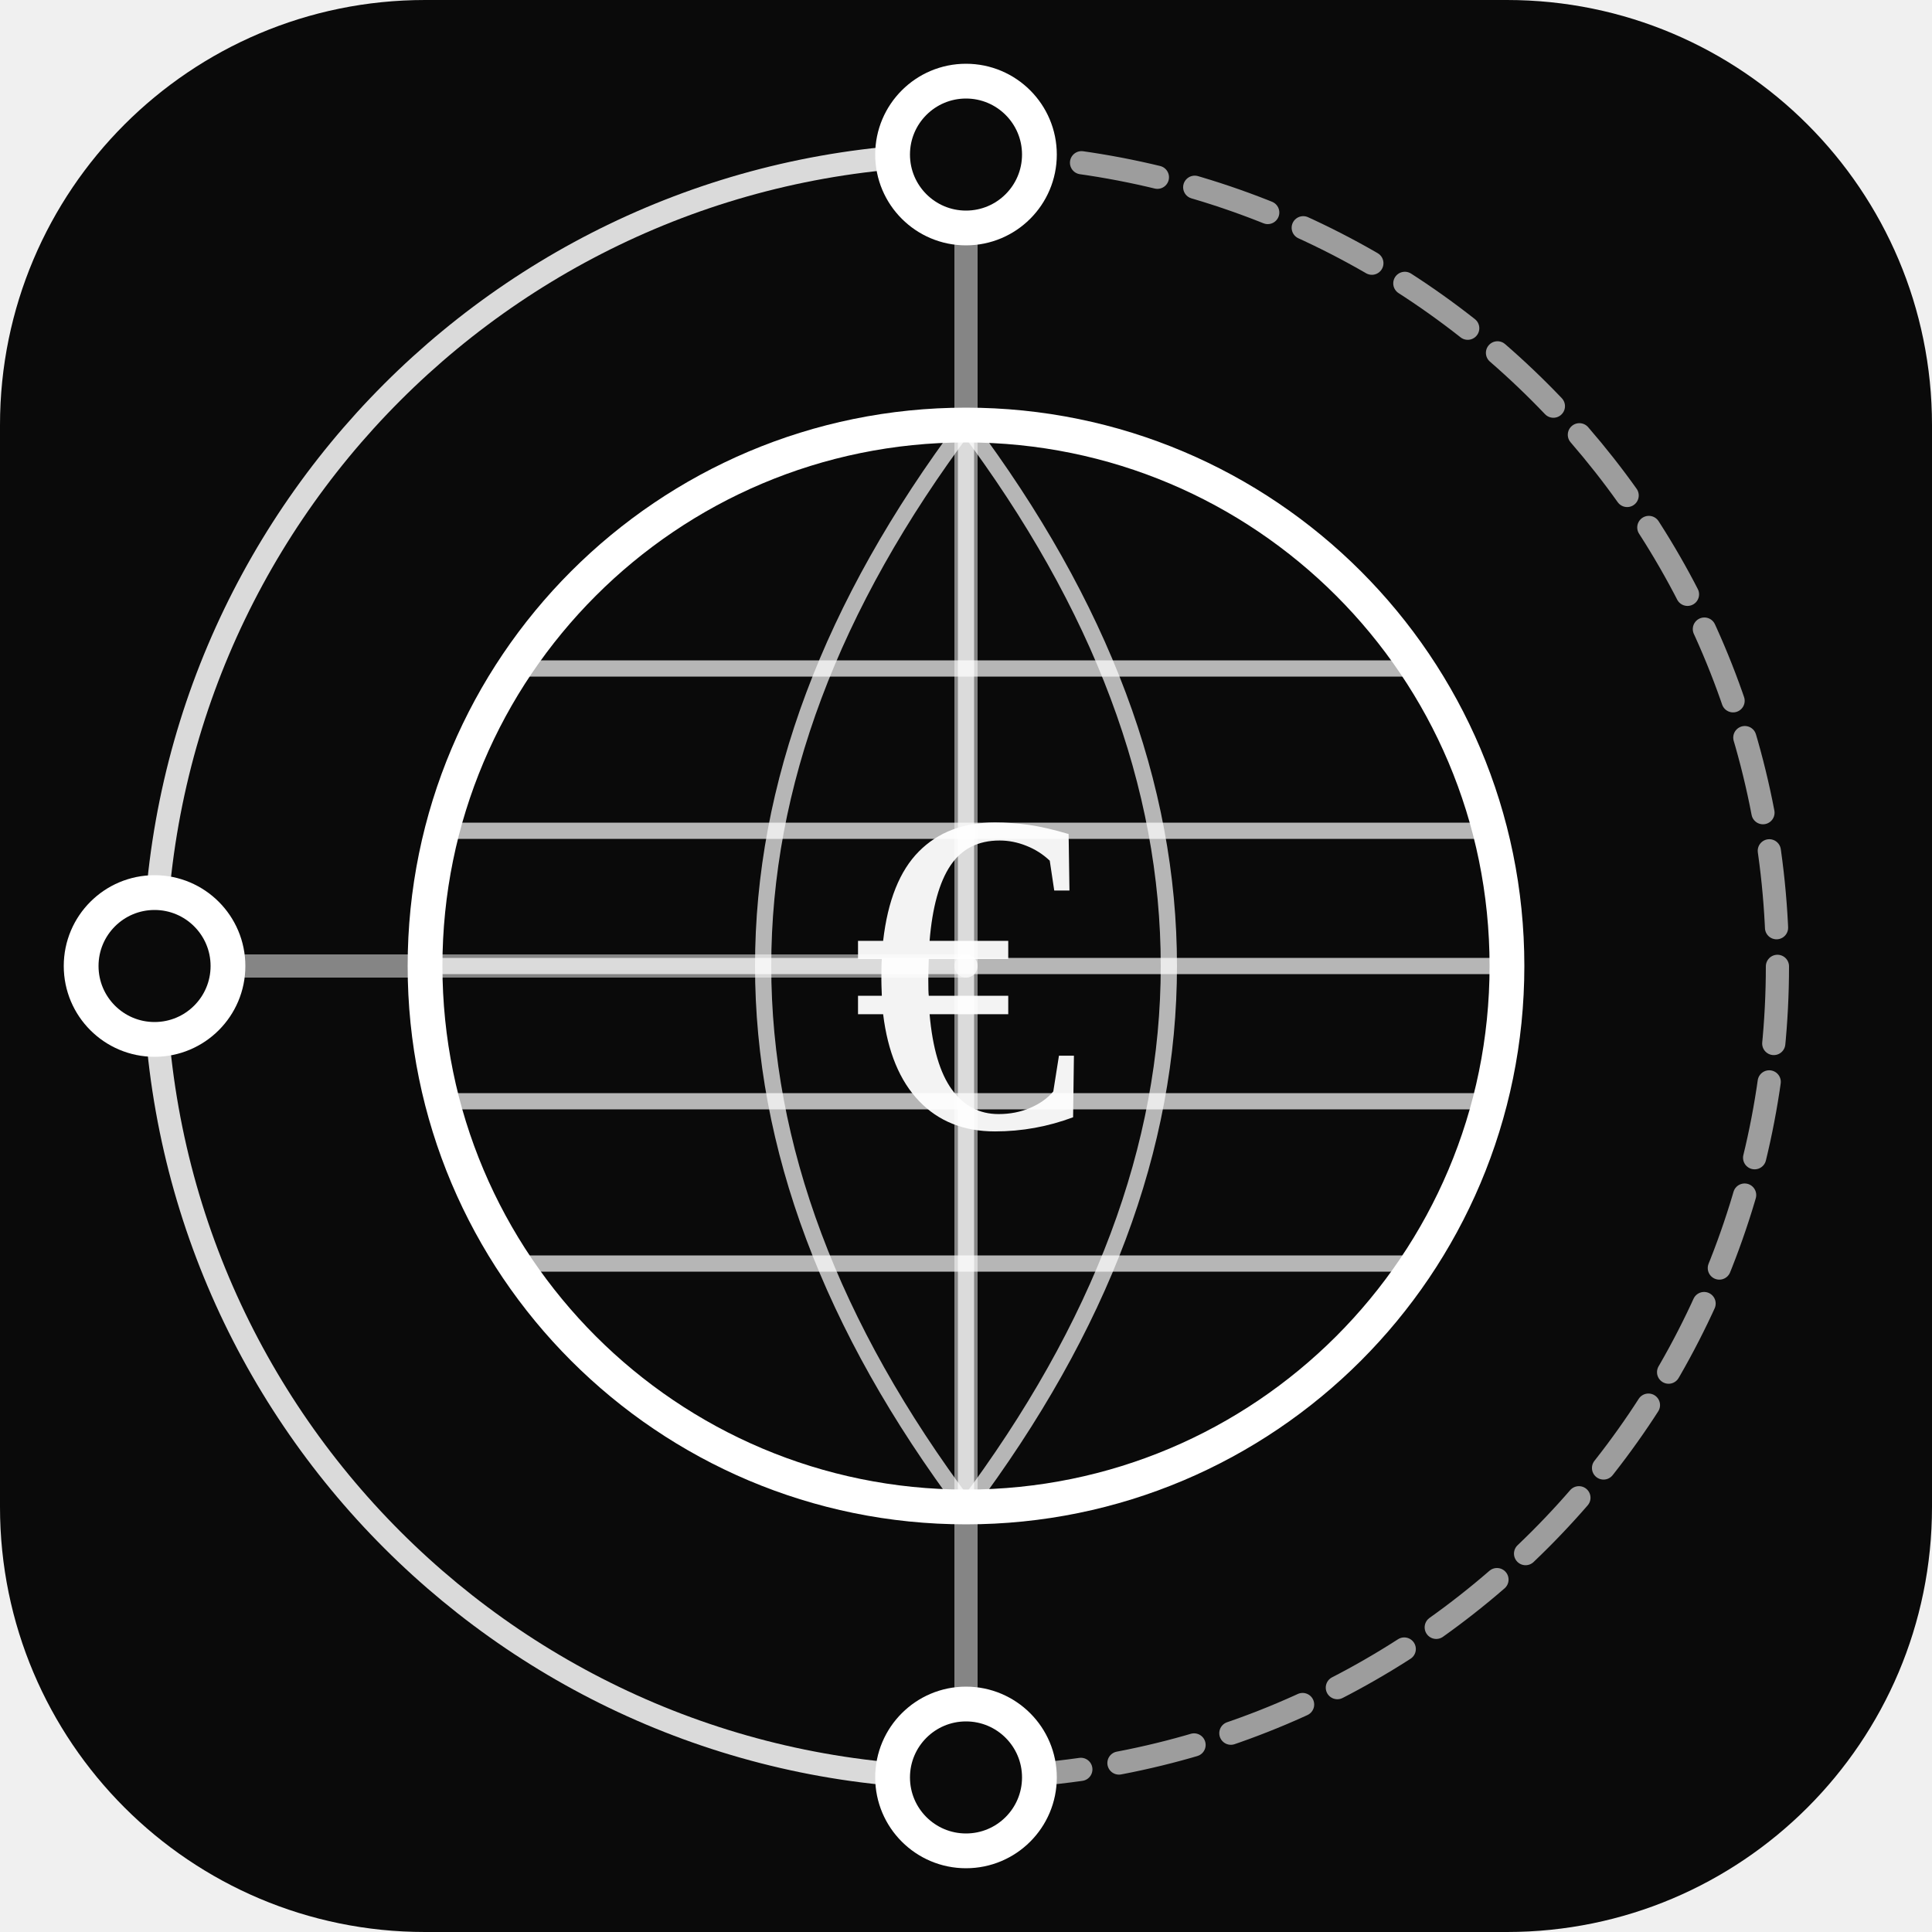
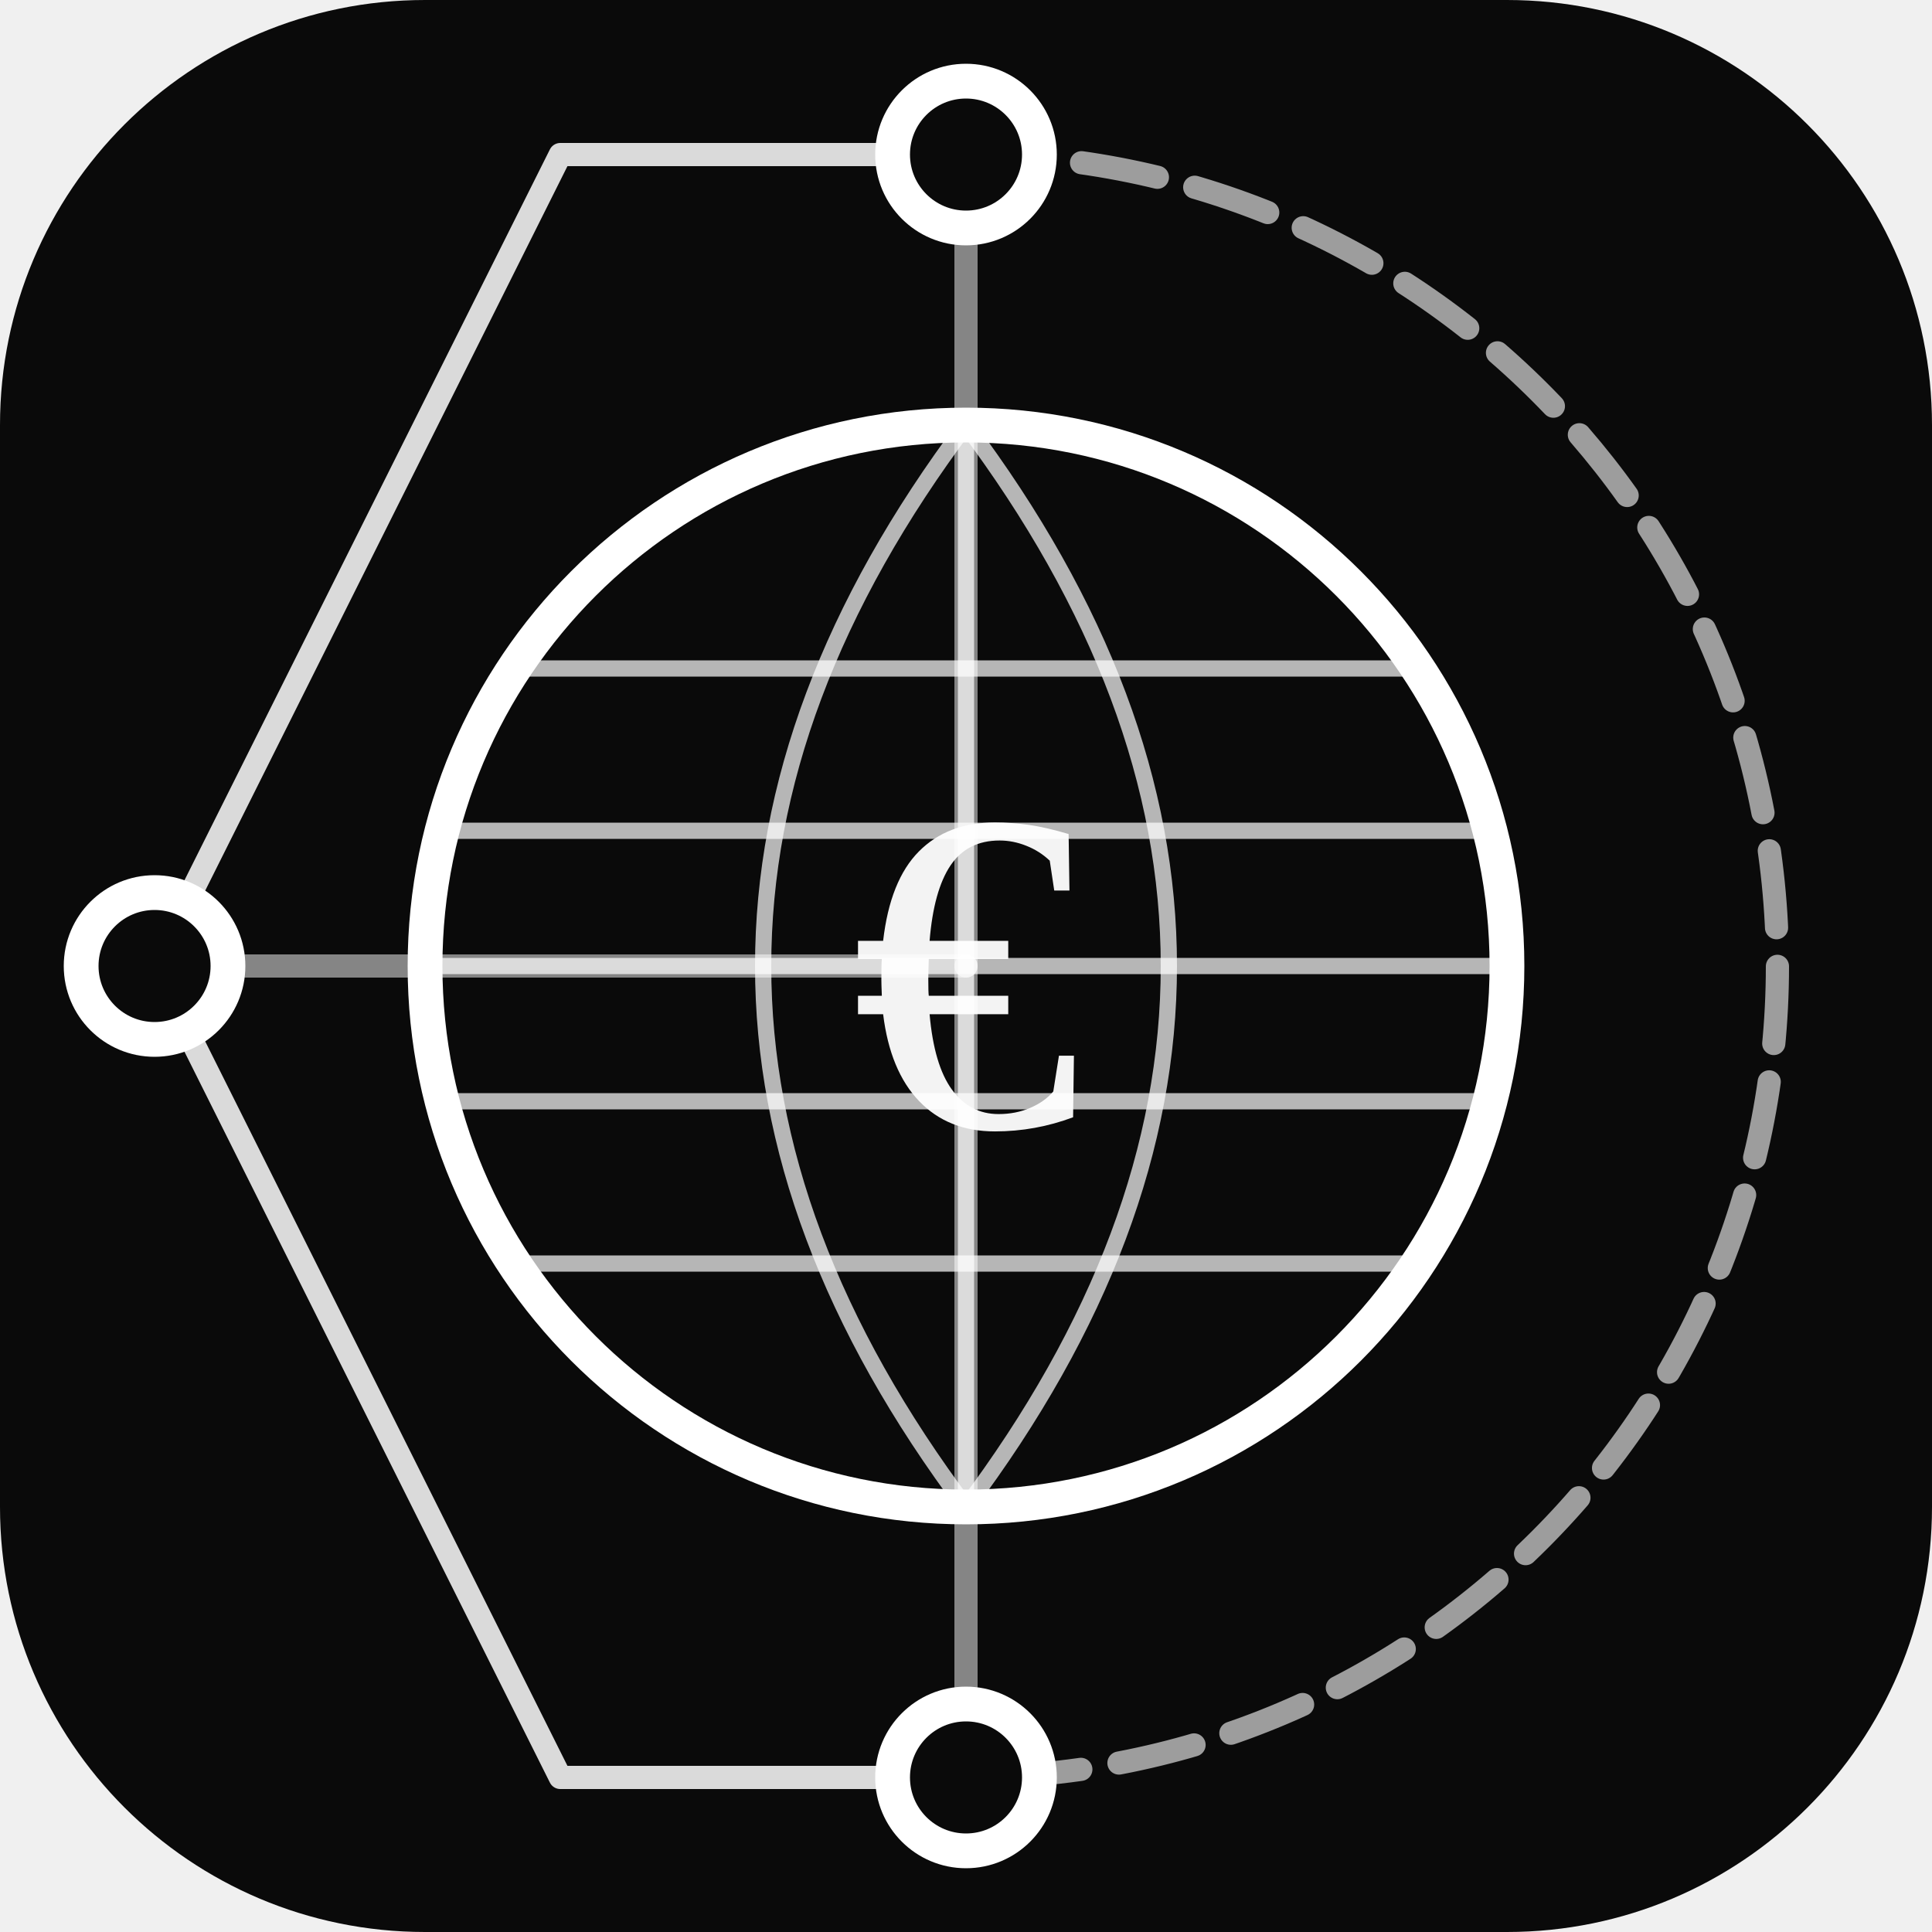
<svg xmlns="http://www.w3.org/2000/svg" width="256" height="256" viewBox="0 0 256 256">
  <rect x="0" y="0" width="256" height="256" rx="56.32" ry="56.32" fill="#0a0a0a" />
  <g stroke="white" fill="none" stroke-linecap="round" stroke-linejoin="round">
-     <path d="M 128 20.48 A 107.52 107.52 0 0 0 20.48 128" stroke-width="3.072" opacity="0.85" />
-     <path d="M 20.48 128 A 107.52 107.52 0 0 0 128 235.52" stroke-width="3.072" opacity="0.85" />
+     <path d="M 128 20.48 L 74.24 20.48 L 20.48 128 L 74.24 235.52 L 128 235.52" stroke-width="3.072" opacity="0.85" />
    <path d="M 128 20.48 A 107.52 107.52 0 0 1 128 235.52" stroke-width="3.072" opacity="0.6" stroke-dasharray="10.24 5.12" />
    <line x1="128" y1="128" x2="128" y2="20.48" stroke-width="3.072" opacity="0.5" />
    <line x1="128" y1="128" x2="20.48" y2="128" stroke-width="3.072" opacity="0.5" />
    <line x1="128" y1="128" x2="128" y2="235.52" stroke-width="3.072" opacity="0.5" />
    <circle cx="128" cy="128" r="71.68" stroke-width="4.608" />
    <line x1="68.135" y1="88.576" x2="187.865" y2="88.576" stroke-width="2.15" opacity="0.7" />
    <line x1="58.596" y1="110.08" x2="197.404" y2="110.08" stroke-width="2.15" opacity="0.7" />
    <line x1="58.596" y1="145.92" x2="197.404" y2="145.92" stroke-width="2.15" opacity="0.7" />
    <line x1="68.135" y1="167.424" x2="187.865" y2="167.424" stroke-width="2.15" opacity="0.7" />
    <line x1="56.32" y1="128" x2="199.68" y2="128" stroke-width="2.15" opacity="0.7" />
    <path d="M 128 56.32 Q 74.24 128 128 199.68" stroke-width="2.15" opacity="0.7" />
    <line x1="128" y1="56.32" x2="128" y2="199.68" stroke-width="2.15" opacity="0.7" />
    <path d="M 128 56.32 Q 181.76 128 128 199.68" stroke-width="2.15" opacity="0.7" />
    <circle cx="128" cy="20.48" r="9.728" stroke-width="4.608" fill="#0a0a0a" />
    <circle cx="20.48" cy="128" r="9.728" stroke-width="4.608" fill="#0a0a0a" />
    <circle cx="128" cy="235.52" r="9.728" stroke-width="4.608" fill="#0a0a0a" />
  </g>
  <text x="128" y="149.325" text-anchor="middle" fill="white" font-size="60.928" font-family="Georgia, 'Times New Roman', serif" font-weight="300" opacity="0.95">€</text>
</svg>
